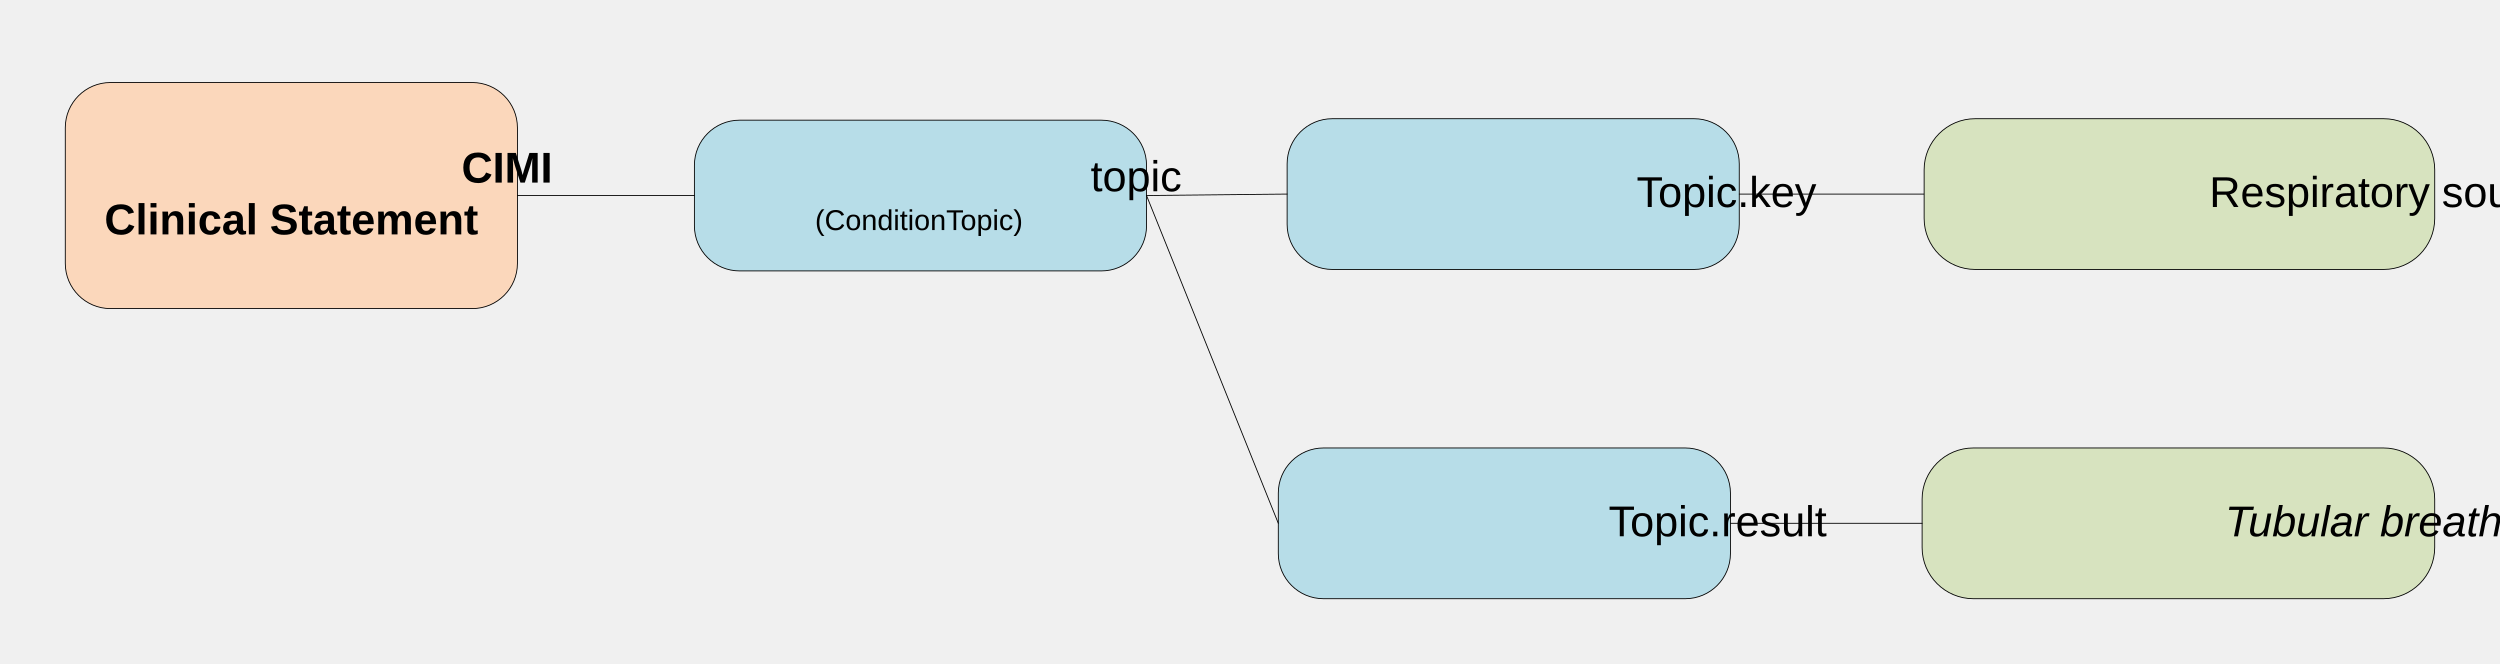
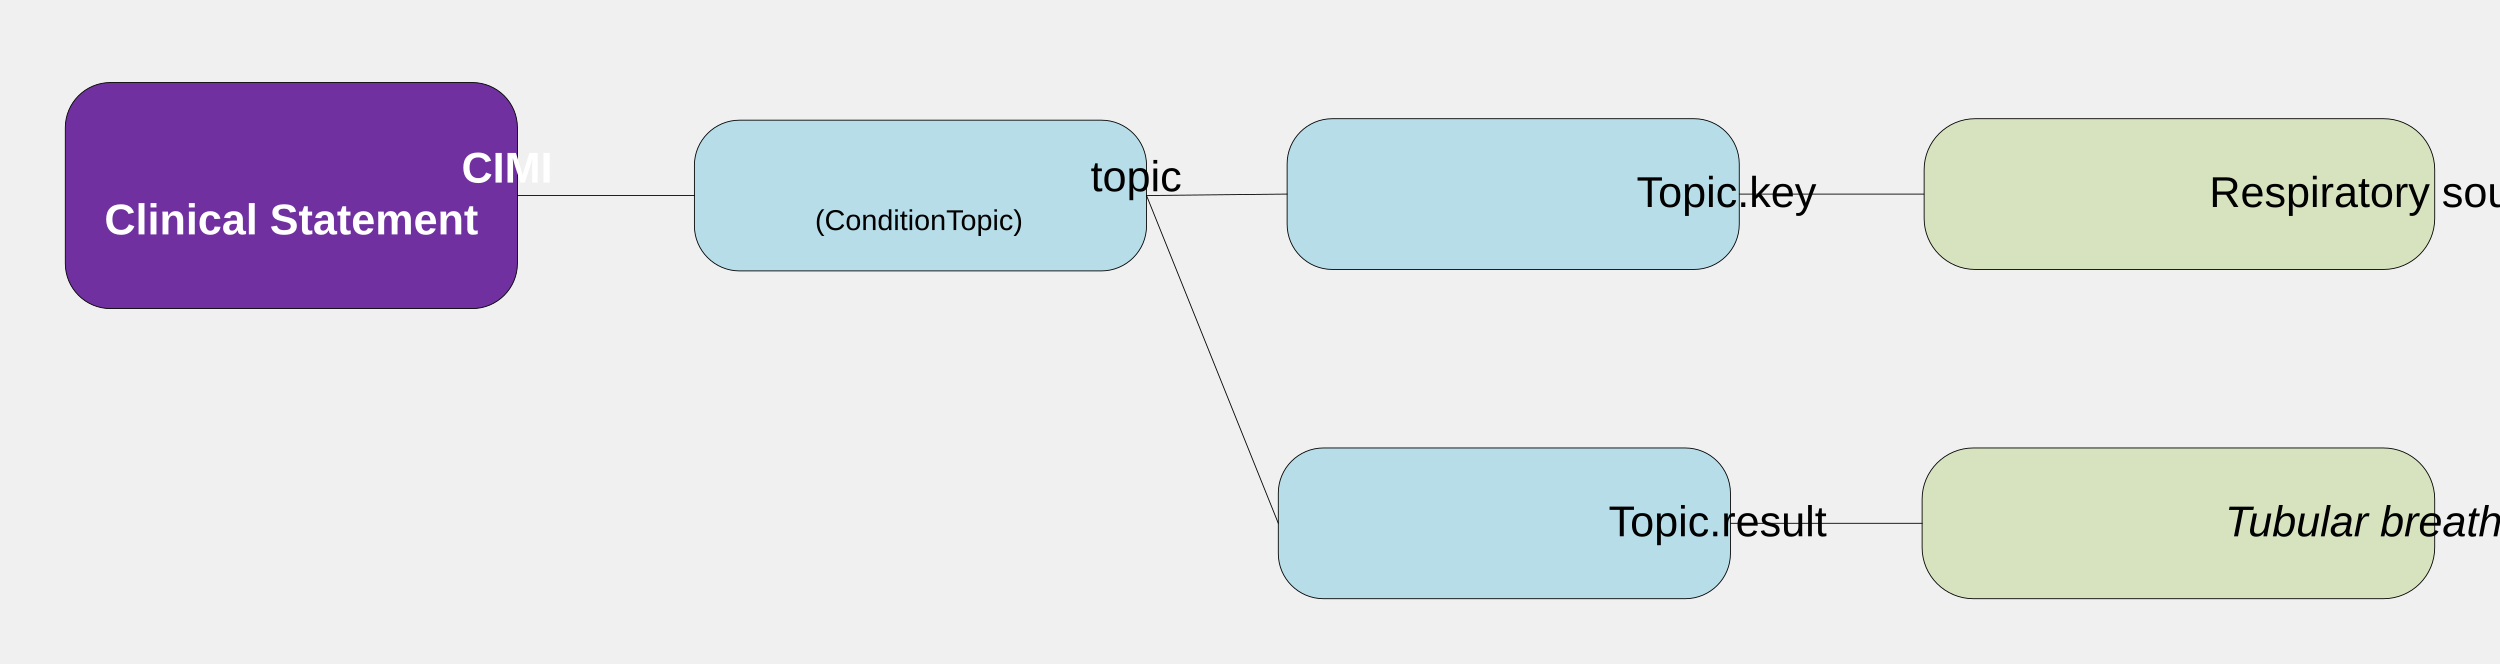
<svg xmlns="http://www.w3.org/2000/svg" xmlns:ns1="http://schemas.microsoft.com/visio/2003/SVGExtensions/" width="9.66in" height="2.565in" viewBox="0 0 695.49 184.697" xml:space="preserve" color-interpolation-filters="sRGB" class="st10">
  <ns1:documentProperties ns1:langID="1033" ns1:viewMarkup="false">
    <ns1:userDefs>
      <ns1:ud ns1:nameU="msvNoAutoConnect" ns1:val="VT0(1):26" />
    </ns1:userDefs>
  </ns1:documentProperties>
  <style type="text/css">
	
		.st1 {fill:#b7dde8;stroke:#000000;stroke-linecap:round;stroke-linejoin:round;stroke-width:0.24}
		.st2 {fill:#000000;font-family:Arial;font-size:1em}
		.st3 {font-size:0.667em}
- 		.st4 {fill:#fbd7bb;stroke:#000000;stroke-linecap:round;stroke-linejoin:round;stroke-width:0.24}
- 		.st5 {fill:#000000;font-family:Arial;font-size:1em;font-weight:bold}
+ 		.st4 {fill:#7030a0;stroke:#000000;stroke-linecap:round;stroke-linejoin:round;stroke-width:0.24}
+ 		.st5 {fill:#ffffff;font-family:Arial;font-size:1em;font-weight:bold}
		.st6 {font-size:1em}
		.st7 {stroke:#000000;stroke-linecap:round;stroke-linejoin:round;stroke-width:0.24}
		.st8 {fill:#d7e3bf;stroke:#000000;stroke-linecap:round;stroke-linejoin:round;stroke-width:0.24}
		.st9 {fill:#000000;font-family:Arial;font-size:1em;font-style:italic}
		.st10 {fill:none;fill-rule:evenodd;font-size:12px;overflow:visible;stroke-linecap:square;stroke-miterlimit:3}
	
	</style>
  <g ns1:mID="29" ns1:index="6" ns1:groupContext="foregroundPage">
    <ns1:pageProperties ns1:drawingScale="1" ns1:pageScale="1" ns1:drawingUnits="19" ns1:shadowOffsetX="9" ns1:shadowOffsetY="-9" />
    <g id="shape2-1" ns1:mID="2" ns1:groupContext="shape" transform="translate(193.16,-109.322)">
      <ns1:userDefs>
        <ns1:ud ns1:nameU="CTypeTopLeftSnip" ns1:prompt="" ns1:val="VT0(0):5" />
        <ns1:ud ns1:nameU="CTypeTopRightSnip" ns1:prompt="" ns1:val="VT0(0):5" />
        <ns1:ud ns1:nameU="CTypeBotLeftSnip" ns1:prompt="" ns1:val="VT0(0):5" />
        <ns1:ud ns1:nameU="CTypeBotRightSnip" ns1:prompt="" ns1:val="VT0(0):5" />
        <ns1:ud ns1:nameU="CornerLockHoriz" ns1:prompt="" ns1:val="VT0(0):5" />
        <ns1:ud ns1:nameU="CornerLockVert" ns1:prompt="" ns1:val="VT0(0):5" />
        <ns1:ud ns1:nameU="CornerLockDiag" ns1:prompt="" ns1:val="VT0(0):5" />
        <ns1:ud ns1:nameU="TopLeftOffset" ns1:prompt="" ns1:val="VT0(0.15):1" />
        <ns1:ud ns1:nameU="TopRightOffset" ns1:prompt="" ns1:val="VT0(0.15):1" />
        <ns1:ud ns1:nameU="BotLeftOffset" ns1:prompt="" ns1:val="VT0(0.15):1" />
        <ns1:ud ns1:nameU="BotRightOffset" ns1:prompt="" ns1:val="VT0(0.15):1" />
        <ns1:ud ns1:nameU="visVersion" ns1:prompt="" ns1:val="VT0(15):26" />
        <ns1:ud ns1:nameU="TopLeftOffset" ns1:prompt="" ns1:val="VT0(0.17471590464537):1" />
        <ns1:ud ns1:nameU="TopRightOffset" ns1:prompt="" ns1:val="VT0(0.17471590464537):1" />
        <ns1:ud ns1:nameU="BotLeftOffset" ns1:prompt="" ns1:val="VT0(0.17471590464537):1" />
        <ns1:ud ns1:nameU="BotRightOffset" ns1:prompt="" ns1:val="VT0(0.17471590464537):1" />
      </ns1:userDefs>
      <ns1:textBlock ns1:margins="rect(4,4,4,4)" />
      <ns1:textRect cx="62.898" cy="163.731" width="125.8" height="41.932" />
      <path d="M12.58 184.7 L113.22 184.7 A12.579 12.579 -180 0 0 125.8 172.12 L125.8 155.34 A12.579 12.579 -180 0 0 113.22        142.76 L12.58 142.76 A12.579 12.579 -180 0 0 -0 155.34 L0 172.12 A12.579 12.579 -180 0 0 12.58 184.7        Z" class="st1" />
      <text x="50.22" y="162.53" class="st2" ns1:langID="1033">
        <ns1:paragraph ns1:horizAlign="1" ns1:bulletSize="0.166667" />
        <ns1:tabList />topic<ns1:newlineChar />
        <tspan x="33.55" dy="1.35em" class="st3">(ConditionTopic)</tspan>
      </text>
    </g>
    <g id="shape8-5" ns1:mID="8" ns1:groupContext="shape" transform="translate(18.1198,-98.8387)">
      <ns1:userDefs>
        <ns1:ud ns1:nameU="CTypeTopLeftSnip" ns1:prompt="" ns1:val="VT0(0):5" />
        <ns1:ud ns1:nameU="CTypeTopRightSnip" ns1:prompt="" ns1:val="VT0(0):5" />
        <ns1:ud ns1:nameU="CTypeBotLeftSnip" ns1:prompt="" ns1:val="VT0(0):5" />
        <ns1:ud ns1:nameU="CTypeBotRightSnip" ns1:prompt="" ns1:val="VT0(0):5" />
        <ns1:ud ns1:nameU="CornerLockHoriz" ns1:prompt="" ns1:val="VT0(0):5" />
        <ns1:ud ns1:nameU="CornerLockVert" ns1:prompt="" ns1:val="VT0(0):5" />
        <ns1:ud ns1:nameU="CornerLockDiag" ns1:prompt="" ns1:val="VT0(0):5" />
        <ns1:ud ns1:nameU="TopLeftOffset" ns1:prompt="" ns1:val="VT0(0.15):1" />
        <ns1:ud ns1:nameU="TopRightOffset" ns1:prompt="" ns1:val="VT0(0.15):1" />
        <ns1:ud ns1:nameU="BotLeftOffset" ns1:prompt="" ns1:val="VT0(0.15):1" />
        <ns1:ud ns1:nameU="BotRightOffset" ns1:prompt="" ns1:val="VT0(0.15):1" />
        <ns1:ud ns1:nameU="visVersion" ns1:prompt="" ns1:val="VT0(15):26" />
        <ns1:ud ns1:nameU="TopLeftOffset" ns1:prompt="" ns1:val="VT0(0.17471590464537):1" />
        <ns1:ud ns1:nameU="TopRightOffset" ns1:prompt="" ns1:val="VT0(0.17471590464537):1" />
        <ns1:ud ns1:nameU="BotLeftOffset" ns1:prompt="" ns1:val="VT0(0.17471590464537):1" />
        <ns1:ud ns1:nameU="BotRightOffset" ns1:prompt="" ns1:val="VT0(0.17471590464537):1" />
      </ns1:userDefs>
      <ns1:textBlock ns1:margins="rect(4,4,4,4)" />
      <ns1:textRect cx="62.898" cy="153.248" width="125.8" height="62.898" />
      <path d="M12.58 184.7 L113.22 184.7 A12.579 12.579 -180 0 0 125.8 172.12 L125.8 134.38 A12.579 12.579 -180 0 0 113.22        121.8 L12.58 121.8 A12.579 12.579 -180 0 0 0 134.38 L0 172.12 A12.579 12.579 -180 0 0 12.58 184.7 Z" class="st4" />
      <text x="50.23" y="149.65" class="st5" ns1:langID="1033">
        <ns1:paragraph ns1:horizAlign="1" ns1:bulletSize="0.166667" />
        <ns1:tabList />CIMI<ns1:newlineChar />
        <tspan x="10.88" dy="1.2em" class="st6">Clinical Statement</tspan>
      </text>
    </g>
    <g id="shape9-9" ns1:mID="9" ns1:groupContext="shape" transform="translate(193.16,239.106) rotate(180)">
      <ns1:userDefs>
        <ns1:ud ns1:nameU="VertexCount" ns1:prompt="" ns1:val="VT0(4):26" />
        <ns1:ud ns1:nameU="SegmentType" ns1:prompt="" ns1:val="VT0(1):26" />
        <ns1:ud ns1:nameU="DrawType" ns1:prompt="" ns1:val="VT0(1):26" />
        <ns1:ud ns1:nameU="StartWidth" ns1:prompt="" ns1:val="VT0(0.15):0" />
        <ns1:ud ns1:nameU="EndWidth" ns1:prompt="" ns1:val="VT0(0.1):0" />
        <ns1:ud ns1:nameU="LastAngle" ns1:prompt="" ns1:val="VT0(0.31445460881394):32" />
        <ns1:ud ns1:nameU="CtrlAngle" ns1:prompt="" ns1:val="VT0(-1.6821373411359):32" />
        <ns1:ud ns1:nameU="ArrowFeatherAngle" ns1:prompt="" ns1:val="VT0(8.5942318659433):32" />
        <ns1:ud ns1:nameU="ArrowFeatherDist" ns1:prompt="" ns1:val="VT0(0.20124611797498):0" />
        <ns1:ud ns1:nameU="Joint1_2Pcnt" ns1:prompt="" ns1:val="VT0(0.36115492854311):26" />
        <ns1:ud ns1:nameU="Joint1_2Angle" ns1:prompt="" ns1:val="VT0(1.4583288317516):32" />
        <ns1:ud ns1:nameU="Joint2_3Pcnt" ns1:prompt="" ns1:val="VT0(0.737773973763):26" />
        <ns1:ud ns1:nameU="Joint2_3Angle" ns1:prompt="" ns1:val="VT0(1.4437657331855):32" />
        <ns1:ud ns1:nameU="Joint3_4Pcnt" ns1:prompt="" ns1:val="VT0(1):26" />
        <ns1:ud ns1:nameU="Joint3_4Angle" ns1:prompt="" ns1:val="VT0(1.8852509356088):32" />
        <ns1:ud ns1:nameU="Joint4_5Pcnt" ns1:prompt="" ns1:val="VT0(1):26" />
        <ns1:ud ns1:nameU="Joint4_5Angle" ns1:prompt="" ns1:val="VT0(1.8852509356088):32" />
        <ns1:ud ns1:nameU="Joint5_6Pcnt" ns1:prompt="" ns1:val="VT0(1):26" />
        <ns1:ud ns1:nameU="Joint5_6Angle" ns1:prompt="" ns1:val="VT0(1.8852509356088):32" />
        <ns1:ud ns1:nameU="Joint6_7Pcnt" ns1:prompt="" ns1:val="VT0(1):26" />
        <ns1:ud ns1:nameU="Joint6_7Angle" ns1:prompt="" ns1:val="VT0(1.8852509356088):32" />
        <ns1:ud ns1:nameU="Joint7_8Pcnt" ns1:prompt="" ns1:val="VT0(1):26" />
        <ns1:ud ns1:nameU="Joint7_8Angle" ns1:prompt="" ns1:val="VT0(1.8852509356088):32" />
        <ns1:ud ns1:nameU="Joint8_9Pcnt" ns1:prompt="" ns1:val="VT0(1):26" />
        <ns1:ud ns1:nameU="Joint8_9Angle" ns1:prompt="" ns1:val="VT0(1.8852509356088):32" />
        <ns1:ud ns1:nameU="visVersion" ns1:prompt="" ns1:val="VT0(15):26" />
        <ns1:ud ns1:nameU="LastAngle" ns1:prompt="" ns1:val="VT0(5.0836309014873E-07):32" />
        <ns1:ud ns1:nameU="CtrlAngle" ns1:prompt="" ns1:val="VT0(-1.6390848578293):32" />
        <ns1:ud ns1:nameU="ArrowFeatherAngle" ns1:prompt="" ns1:val="VT0(7.9222711817351):32" />
        <ns1:ud ns1:nameU="ArrowFeatherDist" ns1:prompt="" ns1:val="VT0(0.20046724017644):0" />
        <ns1:ud ns1:nameU="Joint1_2Pcnt" ns1:prompt="" ns1:val="VT0(0.3571430168152):26" />
        <ns1:ud ns1:nameU="Joint1_2Angle" ns1:prompt="" ns1:val="VT0(1.5707961742863):32" />
        <ns1:ud ns1:nameU="Joint2_3Pcnt" ns1:prompt="" ns1:val="VT0(0.78571462166651):26" />
        <ns1:ud ns1:nameU="Joint2_3Angle" ns1:prompt="" ns1:val="VT0(1.5707965809764):32" />
        <ns1:ud ns1:nameU="Joint3_4Pcnt" ns1:prompt="" ns1:val="VT0(0.99999997705716):26" />
        <ns1:ud ns1:nameU="Joint3_4Angle" ns1:prompt="" ns1:val="VT0(1.570796835158):32" />
        <ns1:ud ns1:nameU="Joint4_5Pcnt" ns1:prompt="" ns1:val="VT0(0.99999997705716):26" />
        <ns1:ud ns1:nameU="Joint4_5Angle" ns1:prompt="" ns1:val="VT0(1.570796835158):32" />
        <ns1:ud ns1:nameU="Joint5_6Pcnt" ns1:prompt="" ns1:val="VT0(0.99999997705716):26" />
        <ns1:ud ns1:nameU="Joint5_6Angle" ns1:prompt="" ns1:val="VT0(1.570796835158):32" />
        <ns1:ud ns1:nameU="Joint6_7Pcnt" ns1:prompt="" ns1:val="VT0(0.99999997705716):26" />
        <ns1:ud ns1:nameU="Joint6_7Angle" ns1:prompt="" ns1:val="VT0(1.570796835158):32" />
        <ns1:ud ns1:nameU="Joint7_8Pcnt" ns1:prompt="" ns1:val="VT0(0.99999997705716):26" />
        <ns1:ud ns1:nameU="Joint7_8Angle" ns1:prompt="" ns1:val="VT0(1.570796835158):32" />
        <ns1:ud ns1:nameU="Joint8_9Pcnt" ns1:prompt="" ns1:val="VT0(0.99999997705716):26" />
        <ns1:ud ns1:nameU="Joint8_9Angle" ns1:prompt="" ns1:val="VT0(1.570796835158):32" />
      </ns1:userDefs>
      <path d="M0 184.7 L17.59 184.7 L38.69 184.7 L49.24 184.7" class="st7" />
    </g>
    <g id="shape19-12" ns1:mID="19" ns1:groupContext="shape" transform="translate(358.074,-109.731)">
      <ns1:userDefs>
        <ns1:ud ns1:nameU="CTypeTopLeftSnip" ns1:prompt="" ns1:val="VT0(0):5" />
        <ns1:ud ns1:nameU="CTypeTopRightSnip" ns1:prompt="" ns1:val="VT0(0):5" />
        <ns1:ud ns1:nameU="CTypeBotLeftSnip" ns1:prompt="" ns1:val="VT0(0):5" />
        <ns1:ud ns1:nameU="CTypeBotRightSnip" ns1:prompt="" ns1:val="VT0(0):5" />
        <ns1:ud ns1:nameU="CornerLockHoriz" ns1:prompt="" ns1:val="VT0(0):5" />
        <ns1:ud ns1:nameU="CornerLockVert" ns1:prompt="" ns1:val="VT0(0):5" />
        <ns1:ud ns1:nameU="CornerLockDiag" ns1:prompt="" ns1:val="VT0(0):5" />
        <ns1:ud ns1:nameU="TopLeftOffset" ns1:prompt="" ns1:val="VT0(0.15):1" />
        <ns1:ud ns1:nameU="TopRightOffset" ns1:prompt="" ns1:val="VT0(0.15):1" />
        <ns1:ud ns1:nameU="BotLeftOffset" ns1:prompt="" ns1:val="VT0(0.15):1" />
        <ns1:ud ns1:nameU="BotRightOffset" ns1:prompt="" ns1:val="VT0(0.15):1" />
        <ns1:ud ns1:nameU="visVersion" ns1:prompt="" ns1:val="VT0(15):26" />
        <ns1:ud ns1:nameU="TopLeftOffset" ns1:prompt="" ns1:val="VT0(0.17471590464537):1" />
        <ns1:ud ns1:nameU="TopRightOffset" ns1:prompt="" ns1:val="VT0(0.17471590464537):1" />
        <ns1:ud ns1:nameU="BotLeftOffset" ns1:prompt="" ns1:val="VT0(0.17471590464537):1" />
        <ns1:ud ns1:nameU="BotRightOffset" ns1:prompt="" ns1:val="VT0(0.17471590464537):1" />
      </ns1:userDefs>
      <ns1:textBlock ns1:margins="rect(4,4,4,4)" />
      <ns1:textRect cx="62.898" cy="163.731" width="125.8" height="41.932" />
      <path d="M12.58 184.7 L113.22 184.7 A12.579 12.579 -180 0 0 125.8 172.12 L125.8 155.34 A12.579 12.579 -180 0 0 113.22        142.76 L12.58 142.76 A12.579 12.579 -180 0 0 0 155.34 L0 172.12 A12.579 12.579 -180 0 0 12.58 184.7        Z" class="st1" />
      <text x="37.22" y="167.33" class="st2" ns1:langID="1033">
        <ns1:paragraph ns1:horizAlign="1" ns1:bulletSize="0.166667" />
        <ns1:tabList />Topic.key</text>
    </g>
    <g id="shape20-15" ns1:mID="20" ns1:groupContext="shape" transform="translate(360.006,238.687) rotate(179.401)">
      <ns1:userDefs>
        <ns1:ud ns1:nameU="VertexCount" ns1:prompt="" ns1:val="VT0(4):26" />
        <ns1:ud ns1:nameU="SegmentType" ns1:prompt="" ns1:val="VT0(1):26" />
        <ns1:ud ns1:nameU="DrawType" ns1:prompt="" ns1:val="VT0(1):26" />
        <ns1:ud ns1:nameU="StartWidth" ns1:prompt="" ns1:val="VT0(0.15):0" />
        <ns1:ud ns1:nameU="EndWidth" ns1:prompt="" ns1:val="VT0(0.1):0" />
        <ns1:ud ns1:nameU="LastAngle" ns1:prompt="" ns1:val="VT0(0.31445460881394):32" />
        <ns1:ud ns1:nameU="CtrlAngle" ns1:prompt="" ns1:val="VT0(-1.6821373411359):32" />
        <ns1:ud ns1:nameU="ArrowFeatherAngle" ns1:prompt="" ns1:val="VT0(8.5942318659433):32" />
        <ns1:ud ns1:nameU="ArrowFeatherDist" ns1:prompt="" ns1:val="VT0(0.20124611797498):0" />
        <ns1:ud ns1:nameU="Joint1_2Pcnt" ns1:prompt="" ns1:val="VT0(0.36115492854311):26" />
        <ns1:ud ns1:nameU="Joint1_2Angle" ns1:prompt="" ns1:val="VT0(1.4583288317516):32" />
        <ns1:ud ns1:nameU="Joint2_3Pcnt" ns1:prompt="" ns1:val="VT0(0.737773973763):26" />
        <ns1:ud ns1:nameU="Joint2_3Angle" ns1:prompt="" ns1:val="VT0(1.4437657331855):32" />
        <ns1:ud ns1:nameU="Joint3_4Pcnt" ns1:prompt="" ns1:val="VT0(1):26" />
        <ns1:ud ns1:nameU="Joint3_4Angle" ns1:prompt="" ns1:val="VT0(1.8852509356088):32" />
        <ns1:ud ns1:nameU="Joint4_5Pcnt" ns1:prompt="" ns1:val="VT0(1):26" />
        <ns1:ud ns1:nameU="Joint4_5Angle" ns1:prompt="" ns1:val="VT0(1.8852509356088):32" />
        <ns1:ud ns1:nameU="Joint5_6Pcnt" ns1:prompt="" ns1:val="VT0(1):26" />
        <ns1:ud ns1:nameU="Joint5_6Angle" ns1:prompt="" ns1:val="VT0(1.8852509356088):32" />
        <ns1:ud ns1:nameU="Joint6_7Pcnt" ns1:prompt="" ns1:val="VT0(1):26" />
        <ns1:ud ns1:nameU="Joint6_7Angle" ns1:prompt="" ns1:val="VT0(1.8852509356088):32" />
        <ns1:ud ns1:nameU="Joint7_8Pcnt" ns1:prompt="" ns1:val="VT0(1):26" />
        <ns1:ud ns1:nameU="Joint7_8Angle" ns1:prompt="" ns1:val="VT0(1.8852509356088):32" />
        <ns1:ud ns1:nameU="Joint8_9Pcnt" ns1:prompt="" ns1:val="VT0(1):26" />
        <ns1:ud ns1:nameU="Joint8_9Angle" ns1:prompt="" ns1:val="VT0(1.8852509356088):32" />
        <ns1:ud ns1:nameU="visVersion" ns1:prompt="" ns1:val="VT0(15):26" />
        <ns1:ud ns1:nameU="LastAngle" ns1:prompt="" ns1:val="VT0(6.3990423058073E-07):32" />
        <ns1:ud ns1:nameU="CtrlAngle" ns1:prompt="" ns1:val="VT0(-1.6250783183126):32" />
        <ns1:ud ns1:nameU="ArrowFeatherAngle" ns1:prompt="" ns1:val="VT0(7.9082649053007):32" />
        <ns1:ud ns1:nameU="ArrowFeatherDist" ns1:prompt="" ns1:val="VT0(0.20029501564706):0" />
        <ns1:ud ns1:nameU="Joint1_2Pcnt" ns1:prompt="" ns1:val="VT0(0.35714303381184):26" />
        <ns1:ud ns1:nameU="Joint1_2Angle" ns1:prompt="" ns1:val="VT0(1.570796134824):32" />
        <ns1:ud ns1:nameU="Joint2_3Pcnt" ns1:prompt="" ns1:val="VT0(0.78571465905913):26" />
        <ns1:ud ns1:nameU="Joint2_3Angle" ns1:prompt="" ns1:val="VT0(1.570796646747):32" />
        <ns1:ud ns1:nameU="Joint3_4Angle" ns1:prompt="" ns1:val="VT0(1.5707969666991):32" />
        <ns1:ud ns1:nameU="Joint4_5Angle" ns1:prompt="" ns1:val="VT0(1.5707969666991):32" />
        <ns1:ud ns1:nameU="Joint5_6Angle" ns1:prompt="" ns1:val="VT0(1.5707969666991):32" />
        <ns1:ud ns1:nameU="Joint6_7Angle" ns1:prompt="" ns1:val="VT0(1.5707969666991):32" />
        <ns1:ud ns1:nameU="Joint7_8Angle" ns1:prompt="" ns1:val="VT0(1.5707969666991):32" />
        <ns1:ud ns1:nameU="Joint8_9Angle" ns1:prompt="" ns1:val="VT0(1.5707969666991):32" />
      </ns1:userDefs>
      <path d="M0 184.7 L13.97 184.7 L30.74 184.7 L39.12 184.7" class="st7" />
    </g>
    <g id="shape22-18" ns1:mID="22" ns1:groupContext="shape" transform="translate(535.313,238.697) rotate(180)">
      <ns1:userDefs>
        <ns1:ud ns1:nameU="VertexCount" ns1:prompt="" ns1:val="VT0(4):26" />
        <ns1:ud ns1:nameU="SegmentType" ns1:prompt="" ns1:val="VT0(1):26" />
        <ns1:ud ns1:nameU="DrawType" ns1:prompt="" ns1:val="VT0(1):26" />
        <ns1:ud ns1:nameU="StartWidth" ns1:prompt="" ns1:val="VT0(0.15):0" />
        <ns1:ud ns1:nameU="EndWidth" ns1:prompt="" ns1:val="VT0(0.1):0" />
        <ns1:ud ns1:nameU="LastAngle" ns1:prompt="" ns1:val="VT0(0.31445460881394):32" />
        <ns1:ud ns1:nameU="CtrlAngle" ns1:prompt="" ns1:val="VT0(-1.6821373411359):32" />
        <ns1:ud ns1:nameU="ArrowFeatherAngle" ns1:prompt="" ns1:val="VT0(8.5942318659433):32" />
        <ns1:ud ns1:nameU="ArrowFeatherDist" ns1:prompt="" ns1:val="VT0(0.20124611797498):0" />
        <ns1:ud ns1:nameU="Joint1_2Pcnt" ns1:prompt="" ns1:val="VT0(0.36115492854311):26" />
        <ns1:ud ns1:nameU="Joint1_2Angle" ns1:prompt="" ns1:val="VT0(1.4583288317516):32" />
        <ns1:ud ns1:nameU="Joint2_3Pcnt" ns1:prompt="" ns1:val="VT0(0.737773973763):26" />
        <ns1:ud ns1:nameU="Joint2_3Angle" ns1:prompt="" ns1:val="VT0(1.4437657331855):32" />
        <ns1:ud ns1:nameU="Joint3_4Pcnt" ns1:prompt="" ns1:val="VT0(1):26" />
        <ns1:ud ns1:nameU="Joint3_4Angle" ns1:prompt="" ns1:val="VT0(1.8852509356088):32" />
        <ns1:ud ns1:nameU="Joint4_5Pcnt" ns1:prompt="" ns1:val="VT0(1):26" />
        <ns1:ud ns1:nameU="Joint4_5Angle" ns1:prompt="" ns1:val="VT0(1.8852509356088):32" />
        <ns1:ud ns1:nameU="Joint5_6Pcnt" ns1:prompt="" ns1:val="VT0(1):26" />
        <ns1:ud ns1:nameU="Joint5_6Angle" ns1:prompt="" ns1:val="VT0(1.8852509356088):32" />
        <ns1:ud ns1:nameU="Joint6_7Pcnt" ns1:prompt="" ns1:val="VT0(1):26" />
        <ns1:ud ns1:nameU="Joint6_7Angle" ns1:prompt="" ns1:val="VT0(1.8852509356088):32" />
        <ns1:ud ns1:nameU="Joint7_8Pcnt" ns1:prompt="" ns1:val="VT0(1):26" />
        <ns1:ud ns1:nameU="Joint7_8Angle" ns1:prompt="" ns1:val="VT0(1.8852509356088):32" />
        <ns1:ud ns1:nameU="Joint8_9Pcnt" ns1:prompt="" ns1:val="VT0(1):26" />
        <ns1:ud ns1:nameU="Joint8_9Angle" ns1:prompt="" ns1:val="VT0(1.8852509356088):32" />
        <ns1:ud ns1:nameU="visVersion" ns1:prompt="" ns1:val="VT0(15):26" />
        <ns1:ud ns1:nameU="LastAngle" ns1:prompt="" ns1:val="VT0(4.8663377064024E-07):32" />
        <ns1:ud ns1:nameU="CtrlAngle" ns1:prompt="" ns1:val="VT0(-1.6421239860398):32" />
        <ns1:ud ns1:nameU="ArrowFeatherAngle" ns1:prompt="" ns1:val="VT0(7.9253102664869):32" />
        <ns1:ud ns1:nameU="ArrowFeatherDist" ns1:prompt="" ns1:val="VT0(0.20050984423457):0" />
        <ns1:ud ns1:nameU="Joint1_2Pcnt" ns1:prompt="" ns1:val="VT0(0.35714302719502):26" />
        <ns1:ud ns1:nameU="Joint1_2Angle" ns1:prompt="" ns1:val="VT0(1.5707961808051):32" />
        <ns1:ud ns1:nameU="Joint2_3Pcnt" ns1:prompt="" ns1:val="VT0(0.78571464450212):26" />
        <ns1:ud ns1:nameU="Joint2_3Angle" ns1:prompt="" ns1:val="VT0(1.5707965701118):32" />
        <ns1:ud ns1:nameU="Joint3_4Angle" ns1:prompt="" ns1:val="VT0(1.5707968134287):32" />
        <ns1:ud ns1:nameU="Joint4_5Angle" ns1:prompt="" ns1:val="VT0(1.5707968134287):32" />
        <ns1:ud ns1:nameU="Joint5_6Angle" ns1:prompt="" ns1:val="VT0(1.5707968134287):32" />
        <ns1:ud ns1:nameU="Joint6_7Angle" ns1:prompt="" ns1:val="VT0(1.5707968134287):32" />
        <ns1:ud ns1:nameU="Joint7_8Angle" ns1:prompt="" ns1:val="VT0(1.5707968134287):32" />
        <ns1:ud ns1:nameU="Joint8_9Angle" ns1:prompt="" ns1:val="VT0(1.5707968134287):32" />
      </ns1:userDefs>
      <path d="M0 184.7 L18.37 184.7 L40.42 184.7 L51.44 184.7" class="st7" />
    </g>
    <g id="shape24-21" ns1:mID="24" ns1:groupContext="shape" transform="translate(535.313,-109.731)">
      <ns1:userDefs>
        <ns1:ud ns1:nameU="CTypeTopLeftSnip" ns1:prompt="" ns1:val="VT0(0):5" />
        <ns1:ud ns1:nameU="CTypeTopRightSnip" ns1:prompt="" ns1:val="VT0(0):5" />
        <ns1:ud ns1:nameU="CTypeBotLeftSnip" ns1:prompt="" ns1:val="VT0(0):5" />
        <ns1:ud ns1:nameU="CTypeBotRightSnip" ns1:prompt="" ns1:val="VT0(0):5" />
        <ns1:ud ns1:nameU="CornerLockHoriz" ns1:prompt="" ns1:val="VT0(0):5" />
        <ns1:ud ns1:nameU="CornerLockVert" ns1:prompt="" ns1:val="VT0(0):5" />
        <ns1:ud ns1:nameU="CornerLockDiag" ns1:prompt="" ns1:val="VT0(0):5" />
        <ns1:ud ns1:nameU="TopLeftOffset" ns1:prompt="" ns1:val="VT0(0.15):1" />
        <ns1:ud ns1:nameU="TopRightOffset" ns1:prompt="" ns1:val="VT0(0.15):1" />
        <ns1:ud ns1:nameU="BotLeftOffset" ns1:prompt="" ns1:val="VT0(0.15):1" />
        <ns1:ud ns1:nameU="BotRightOffset" ns1:prompt="" ns1:val="VT0(0.15):1" />
        <ns1:ud ns1:nameU="visVersion" ns1:prompt="" ns1:val="VT0(15):26" />
        <ns1:ud ns1:nameU="TopLeftOffset" ns1:prompt="" ns1:val="VT0(0.19730110937516):1" />
        <ns1:ud ns1:nameU="TopRightOffset" ns1:prompt="" ns1:val="VT0(0.19730110937516):1" />
        <ns1:ud ns1:nameU="BotLeftOffset" ns1:prompt="" ns1:val="VT0(0.19730110937516):1" />
        <ns1:ud ns1:nameU="BotRightOffset" ns1:prompt="" ns1:val="VT0(0.19730110937516):1" />
      </ns1:userDefs>
      <ns1:textBlock ns1:margins="rect(4,4,4,4)" />
      <ns1:textRect cx="71.028" cy="163.731" width="142.06" height="41.932" />
      <path d="M14.21 184.7 L127.85 184.7 A14.205 14.205 -180 0 0 142.06 170.49 L142.06 156.97 A14.205 14.205 -180 0 0        127.85 142.76 L14.21 142.76 A14.205 14.205 -180 0 0 0 156.97 L0 170.49 A14.205 14.205 -180 0 0 14.21        184.7 Z" class="st8" />
      <text x="19.34" y="167.33" class="st2" ns1:langID="1033">
        <ns1:paragraph ns1:horizAlign="1" ns1:bulletSize="0.166667" />
        <ns1:tabList />Respiratory sounds</text>
    </g>
    <g id="shape27-24" ns1:mID="27" ns1:groupContext="shape" transform="translate(534.75,-18.12)">
      <ns1:userDefs>
        <ns1:ud ns1:nameU="CTypeTopLeftSnip" ns1:prompt="" ns1:val="VT0(0):5" />
        <ns1:ud ns1:nameU="CTypeTopRightSnip" ns1:prompt="" ns1:val="VT0(0):5" />
        <ns1:ud ns1:nameU="CTypeBotLeftSnip" ns1:prompt="" ns1:val="VT0(0):5" />
        <ns1:ud ns1:nameU="CTypeBotRightSnip" ns1:prompt="" ns1:val="VT0(0):5" />
        <ns1:ud ns1:nameU="CornerLockHoriz" ns1:prompt="" ns1:val="VT0(0):5" />
        <ns1:ud ns1:nameU="CornerLockVert" ns1:prompt="" ns1:val="VT0(0):5" />
        <ns1:ud ns1:nameU="CornerLockDiag" ns1:prompt="" ns1:val="VT0(0):5" />
        <ns1:ud ns1:nameU="TopLeftOffset" ns1:prompt="" ns1:val="VT0(0.15):1" />
        <ns1:ud ns1:nameU="TopRightOffset" ns1:prompt="" ns1:val="VT0(0.15):1" />
        <ns1:ud ns1:nameU="BotLeftOffset" ns1:prompt="" ns1:val="VT0(0.15):1" />
        <ns1:ud ns1:nameU="BotRightOffset" ns1:prompt="" ns1:val="VT0(0.15):1" />
        <ns1:ud ns1:nameU="visVersion" ns1:prompt="" ns1:val="VT0(15):26" />
        <ns1:ud ns1:nameU="TopLeftOffset" ns1:prompt="" ns1:val="VT0(0.19808237596069):1" />
        <ns1:ud ns1:nameU="TopRightOffset" ns1:prompt="" ns1:val="VT0(0.19808237596069):1" />
        <ns1:ud ns1:nameU="BotLeftOffset" ns1:prompt="" ns1:val="VT0(0.19808237596069):1" />
        <ns1:ud ns1:nameU="BotRightOffset" ns1:prompt="" ns1:val="VT0(0.19808237596069):1" />
      </ns1:userDefs>
      <ns1:textBlock ns1:margins="rect(4,4,4,4)" />
      <ns1:textRect cx="71.31" cy="163.731" width="142.62" height="41.932" />
      <path d="M14.26 184.7 L128.36 184.7 A14.262 14.262 -180 0 0 142.62 170.43 L142.62 157.03 A14.262 14.262 -180 0 0        128.36 142.76 L14.26 142.76 A14.262 14.262 -180 0 0 -0 157.03 L0 170.43 A14.262 14.262 -180 0 0 14.26        184.7 Z" class="st8" />
      <text x="24.28" y="167.34" class="st9" ns1:langID="1033">
        <ns1:paragraph ns1:horizAlign="1" ns1:bulletSize="0.166667" />
        <ns1:tabList />Tubular breathing</text>
    </g>
    <g id="shape31-27" ns1:mID="31" ns1:groupContext="shape" transform="translate(355.62,-18.12)">
      <ns1:userDefs>
        <ns1:ud ns1:nameU="CTypeTopLeftSnip" ns1:prompt="" ns1:val="VT0(0):5" />
        <ns1:ud ns1:nameU="CTypeTopRightSnip" ns1:prompt="" ns1:val="VT0(0):5" />
        <ns1:ud ns1:nameU="CTypeBotLeftSnip" ns1:prompt="" ns1:val="VT0(0):5" />
        <ns1:ud ns1:nameU="CTypeBotRightSnip" ns1:prompt="" ns1:val="VT0(0):5" />
        <ns1:ud ns1:nameU="CornerLockHoriz" ns1:prompt="" ns1:val="VT0(0):5" />
        <ns1:ud ns1:nameU="CornerLockVert" ns1:prompt="" ns1:val="VT0(0):5" />
        <ns1:ud ns1:nameU="CornerLockDiag" ns1:prompt="" ns1:val="VT0(0):5" />
        <ns1:ud ns1:nameU="TopLeftOffset" ns1:prompt="" ns1:val="VT0(0.15):1" />
        <ns1:ud ns1:nameU="TopRightOffset" ns1:prompt="" ns1:val="VT0(0.15):1" />
        <ns1:ud ns1:nameU="BotLeftOffset" ns1:prompt="" ns1:val="VT0(0.15):1" />
        <ns1:ud ns1:nameU="BotRightOffset" ns1:prompt="" ns1:val="VT0(0.15):1" />
        <ns1:ud ns1:nameU="visVersion" ns1:prompt="" ns1:val="VT0(15):26" />
        <ns1:ud ns1:nameU="TopLeftOffset" ns1:prompt="" ns1:val="VT0(0.17471590464537):1" />
        <ns1:ud ns1:nameU="TopRightOffset" ns1:prompt="" ns1:val="VT0(0.17471590464537):1" />
        <ns1:ud ns1:nameU="BotLeftOffset" ns1:prompt="" ns1:val="VT0(0.17471590464537):1" />
        <ns1:ud ns1:nameU="BotRightOffset" ns1:prompt="" ns1:val="VT0(0.17471590464537):1" />
      </ns1:userDefs>
      <ns1:textBlock ns1:margins="rect(4,4,4,4)" />
      <ns1:textRect cx="62.898" cy="163.731" width="125.8" height="41.932" />
      <path d="M12.58 184.7 L113.22 184.7 A12.579 12.579 -180 0 0 125.8 172.12 L125.8 155.34 A12.579 12.579 -180 0 0 113.22        142.76 L12.58 142.76 A12.579 12.579 -180 0 0 0 155.34 L0 172.12 A12.579 12.579 -180 0 0 12.58 184.7        Z" class="st1" />
      <text x="31.89" y="167.33" class="st2" ns1:langID="1033">
        <ns1:paragraph ns1:horizAlign="1" />
        <ns1:tabList />Topic.result</text>
    </g>
    <g id="shape32-30" ns1:mID="32" ns1:groupContext="shape" transform="translate(184.253,214.504) rotate(-111.901)">
      <ns1:userDefs>
        <ns1:ud ns1:nameU="VertexCount" ns1:prompt="" ns1:val="VT0(4):26" />
        <ns1:ud ns1:nameU="SegmentType" ns1:prompt="" ns1:val="VT0(1):26" />
        <ns1:ud ns1:nameU="DrawType" ns1:prompt="" ns1:val="VT0(1):26" />
        <ns1:ud ns1:nameU="StartWidth" ns1:prompt="" ns1:val="VT0(0.15):0" />
        <ns1:ud ns1:nameU="EndWidth" ns1:prompt="" ns1:val="VT0(0.1):0" />
        <ns1:ud ns1:nameU="LastAngle" ns1:prompt="" ns1:val="VT0(0.31445460881394):32" />
        <ns1:ud ns1:nameU="CtrlAngle" ns1:prompt="" ns1:val="VT0(-1.6821373411359):32" />
        <ns1:ud ns1:nameU="ArrowFeatherAngle" ns1:prompt="" ns1:val="VT0(8.5942318659433):32" />
        <ns1:ud ns1:nameU="ArrowFeatherDist" ns1:prompt="" ns1:val="VT0(0.20124611797498):0" />
        <ns1:ud ns1:nameU="Joint1_2Pcnt" ns1:prompt="" ns1:val="VT0(0.36115492854311):26" />
        <ns1:ud ns1:nameU="Joint1_2Angle" ns1:prompt="" ns1:val="VT0(1.4583288317516):32" />
        <ns1:ud ns1:nameU="Joint2_3Pcnt" ns1:prompt="" ns1:val="VT0(0.737773973763):26" />
        <ns1:ud ns1:nameU="Joint2_3Angle" ns1:prompt="" ns1:val="VT0(1.4437657331855):32" />
        <ns1:ud ns1:nameU="Joint3_4Pcnt" ns1:prompt="" ns1:val="VT0(1):26" />
        <ns1:ud ns1:nameU="Joint3_4Angle" ns1:prompt="" ns1:val="VT0(1.8852509356088):32" />
        <ns1:ud ns1:nameU="Joint4_5Pcnt" ns1:prompt="" ns1:val="VT0(1):26" />
        <ns1:ud ns1:nameU="Joint4_5Angle" ns1:prompt="" ns1:val="VT0(1.8852509356088):32" />
        <ns1:ud ns1:nameU="Joint5_6Pcnt" ns1:prompt="" ns1:val="VT0(1):26" />
        <ns1:ud ns1:nameU="Joint5_6Angle" ns1:prompt="" ns1:val="VT0(1.8852509356088):32" />
        <ns1:ud ns1:nameU="Joint6_7Pcnt" ns1:prompt="" ns1:val="VT0(1):26" />
        <ns1:ud ns1:nameU="Joint6_7Angle" ns1:prompt="" ns1:val="VT0(1.8852509356088):32" />
        <ns1:ud ns1:nameU="Joint7_8Pcnt" ns1:prompt="" ns1:val="VT0(1):26" />
        <ns1:ud ns1:nameU="Joint7_8Angle" ns1:prompt="" ns1:val="VT0(1.8852509356088):32" />
        <ns1:ud ns1:nameU="Joint8_9Pcnt" ns1:prompt="" ns1:val="VT0(1):26" />
        <ns1:ud ns1:nameU="Joint8_9Angle" ns1:prompt="" ns1:val="VT0(1.8852509356088):32" />
        <ns1:ud ns1:nameU="visVersion" ns1:prompt="" ns1:val="VT0(15):26" />
        <ns1:ud ns1:nameU="LastAngle" ns1:prompt="" ns1:val="VT0(2.5468032049735E-07):32" />
        <ns1:ud ns1:nameU="CtrlAngle" ns1:prompt="" ns1:val="VT0(-1.7064793782337):32" />
        <ns1:ud ns1:nameU="ArrowFeatherAngle" ns1:prompt="" ns1:val="VT0(7.9896651947739):32" />
        <ns1:ud ns1:nameU="ArrowFeatherDist" ns1:prompt="" ns1:val="VT0(0.20185521740175):0" />
        <ns1:ud ns1:nameU="Joint1_2Pcnt" ns1:prompt="" ns1:val="VT0(0.357143029558):26" />
        <ns1:ud ns1:nameU="Joint1_2Angle" ns1:prompt="" ns1:val="VT0(1.570796250391):32" />
        <ns1:ud ns1:nameU="Joint2_3Pcnt" ns1:prompt="" ns1:val="VT0(0.78571464970068):26" />
        <ns1:ud ns1:nameU="Joint2_3Angle" ns1:prompt="" ns1:val="VT0(1.5707964541351):32" />
        <ns1:ud ns1:nameU="Joint3_4Angle" ns1:prompt="" ns1:val="VT0(1.5707965814752):32" />
        <ns1:ud ns1:nameU="Joint4_5Angle" ns1:prompt="" ns1:val="VT0(1.5707965814752):32" />
        <ns1:ud ns1:nameU="Joint5_6Angle" ns1:prompt="" ns1:val="VT0(1.5707965814752):32" />
        <ns1:ud ns1:nameU="Joint6_7Angle" ns1:prompt="" ns1:val="VT0(1.5707965814752):32" />
        <ns1:ud ns1:nameU="Joint7_8Angle" ns1:prompt="" ns1:val="VT0(1.5707965814752):32" />
        <ns1:ud ns1:nameU="Joint8_9Angle" ns1:prompt="" ns1:val="VT0(1.5707965814752):32" />
      </ns1:userDefs>
      <path d="M0 184.7 L35.11 184.7 L77.23 184.7 L98.3 184.7" class="st7" />
    </g>
    <g id="shape33-33" ns1:mID="33" ns1:groupContext="shape" transform="translate(534.75,330.308) rotate(180)">
      <ns1:userDefs>
        <ns1:ud ns1:nameU="VertexCount" ns1:prompt="" ns1:val="VT0(4):26" />
        <ns1:ud ns1:nameU="SegmentType" ns1:prompt="" ns1:val="VT0(1):26" />
        <ns1:ud ns1:nameU="DrawType" ns1:prompt="" ns1:val="VT0(1):26" />
        <ns1:ud ns1:nameU="StartWidth" ns1:prompt="" ns1:val="VT0(0.15):0" />
        <ns1:ud ns1:nameU="EndWidth" ns1:prompt="" ns1:val="VT0(0.1):0" />
        <ns1:ud ns1:nameU="LastAngle" ns1:prompt="" ns1:val="VT0(0.31445460881394):32" />
        <ns1:ud ns1:nameU="CtrlAngle" ns1:prompt="" ns1:val="VT0(-1.6821373411359):32" />
        <ns1:ud ns1:nameU="ArrowFeatherAngle" ns1:prompt="" ns1:val="VT0(8.5942318659433):32" />
        <ns1:ud ns1:nameU="ArrowFeatherDist" ns1:prompt="" ns1:val="VT0(0.20124611797498):0" />
        <ns1:ud ns1:nameU="Joint1_2Pcnt" ns1:prompt="" ns1:val="VT0(0.36115492854311):26" />
        <ns1:ud ns1:nameU="Joint1_2Angle" ns1:prompt="" ns1:val="VT0(1.4583288317516):32" />
        <ns1:ud ns1:nameU="Joint2_3Pcnt" ns1:prompt="" ns1:val="VT0(0.737773973763):26" />
        <ns1:ud ns1:nameU="Joint2_3Angle" ns1:prompt="" ns1:val="VT0(1.4437657331855):32" />
        <ns1:ud ns1:nameU="Joint3_4Pcnt" ns1:prompt="" ns1:val="VT0(1):26" />
        <ns1:ud ns1:nameU="Joint3_4Angle" ns1:prompt="" ns1:val="VT0(1.8852509356088):32" />
        <ns1:ud ns1:nameU="Joint4_5Pcnt" ns1:prompt="" ns1:val="VT0(1):26" />
        <ns1:ud ns1:nameU="Joint4_5Angle" ns1:prompt="" ns1:val="VT0(1.8852509356088):32" />
        <ns1:ud ns1:nameU="Joint5_6Pcnt" ns1:prompt="" ns1:val="VT0(1):26" />
        <ns1:ud ns1:nameU="Joint5_6Angle" ns1:prompt="" ns1:val="VT0(1.8852509356088):32" />
        <ns1:ud ns1:nameU="Joint6_7Pcnt" ns1:prompt="" ns1:val="VT0(1):26" />
        <ns1:ud ns1:nameU="Joint6_7Angle" ns1:prompt="" ns1:val="VT0(1.8852509356088):32" />
        <ns1:ud ns1:nameU="Joint7_8Pcnt" ns1:prompt="" ns1:val="VT0(1):26" />
        <ns1:ud ns1:nameU="Joint7_8Angle" ns1:prompt="" ns1:val="VT0(1.8852509356088):32" />
        <ns1:ud ns1:nameU="Joint8_9Pcnt" ns1:prompt="" ns1:val="VT0(1):26" />
        <ns1:ud ns1:nameU="Joint8_9Angle" ns1:prompt="" ns1:val="VT0(1.8852509356088):32" />
        <ns1:ud ns1:nameU="visVersion" ns1:prompt="" ns1:val="VT0(15):26" />
        <ns1:ud ns1:nameU="LastAngle" ns1:prompt="" ns1:val="VT0(4.6937071408026E-07):32" />
        <ns1:ud ns1:nameU="CtrlAngle" ns1:prompt="" ns1:val="VT0(-1.6447379737805):32" />
        <ns1:ud ns1:nameU="ArrowFeatherAngle" ns1:prompt="" ns1:val="VT0(7.9279242197015):32" />
        <ns1:ud ns1:nameU="ArrowFeatherDist" ns1:prompt="" ns1:val="VT0(0.20054798499561):0" />
        <ns1:ud ns1:nameU="Joint1_2Pcnt" ns1:prompt="" ns1:val="VT0(0.35714301299912):26" />
        <ns1:ud ns1:nameU="Joint1_2Angle" ns1:prompt="" ns1:val="VT0(1.570796185984):32" />
        <ns1:ud ns1:nameU="Joint2_3Pcnt" ns1:prompt="" ns1:val="VT0(0.78571461327114):26" />
        <ns1:ud ns1:nameU="Joint2_3Angle" ns1:prompt="" ns1:val="VT0(1.5707965614803):32" />
        <ns1:ud ns1:nameU="Joint3_4Pcnt" ns1:prompt="" ns1:val="VT0(0.99999996637216):26" />
        <ns1:ud ns1:nameU="Joint3_4Angle" ns1:prompt="" ns1:val="VT0(1.5707967961656):32" />
        <ns1:ud ns1:nameU="Joint4_5Pcnt" ns1:prompt="" ns1:val="VT0(0.99999996637216):26" />
        <ns1:ud ns1:nameU="Joint4_5Angle" ns1:prompt="" ns1:val="VT0(1.5707967961656):32" />
        <ns1:ud ns1:nameU="Joint5_6Pcnt" ns1:prompt="" ns1:val="VT0(0.99999996637216):26" />
        <ns1:ud ns1:nameU="Joint5_6Angle" ns1:prompt="" ns1:val="VT0(1.5707967961656):32" />
        <ns1:ud ns1:nameU="Joint6_7Pcnt" ns1:prompt="" ns1:val="VT0(0.99999996637216):26" />
        <ns1:ud ns1:nameU="Joint6_7Angle" ns1:prompt="" ns1:val="VT0(1.5707967961656):32" />
        <ns1:ud ns1:nameU="Joint7_8Pcnt" ns1:prompt="" ns1:val="VT0(0.99999996637216):26" />
        <ns1:ud ns1:nameU="Joint7_8Angle" ns1:prompt="" ns1:val="VT0(1.5707967961656):32" />
        <ns1:ud ns1:nameU="Joint8_9Pcnt" ns1:prompt="" ns1:val="VT0(0.99999996637216):26" />
        <ns1:ud ns1:nameU="Joint8_9Angle" ns1:prompt="" ns1:val="VT0(1.5707967961656):32" />
      </ns1:userDefs>
      <path d="M0 184.7 L19.05 184.7 L41.91 184.7 L53.34 184.7" class="st7" />
    </g>
  </g>
</svg>
